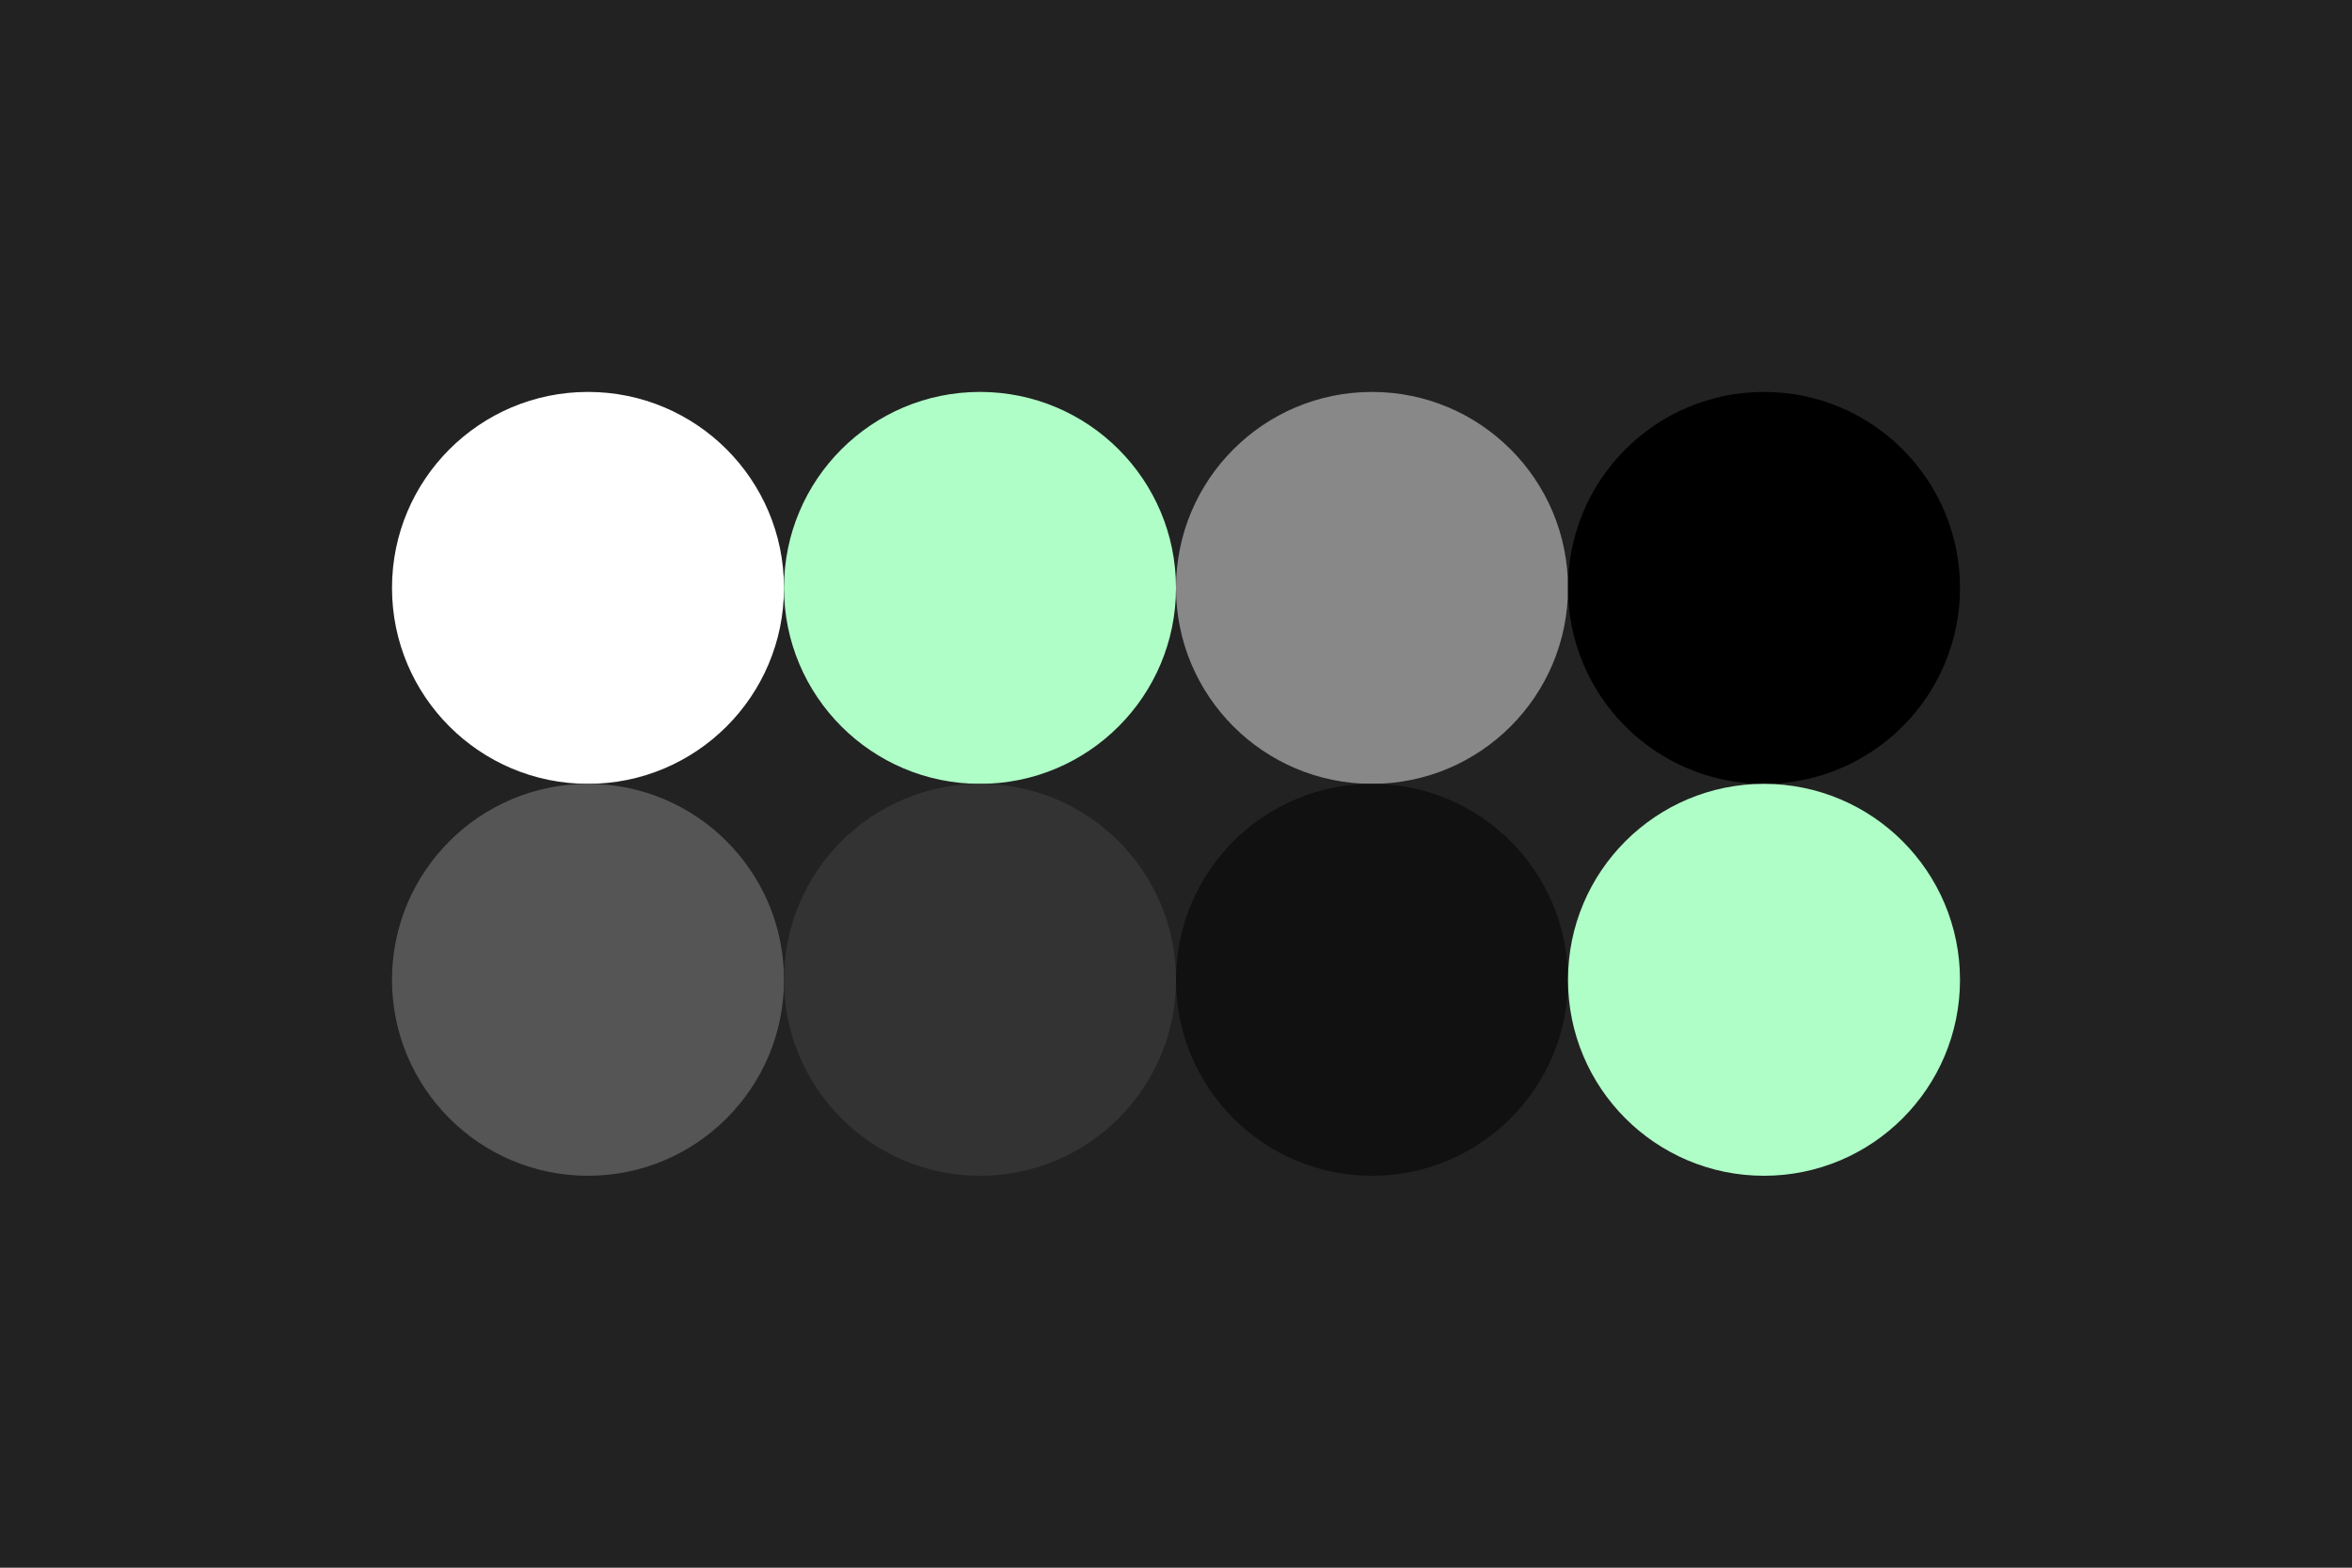
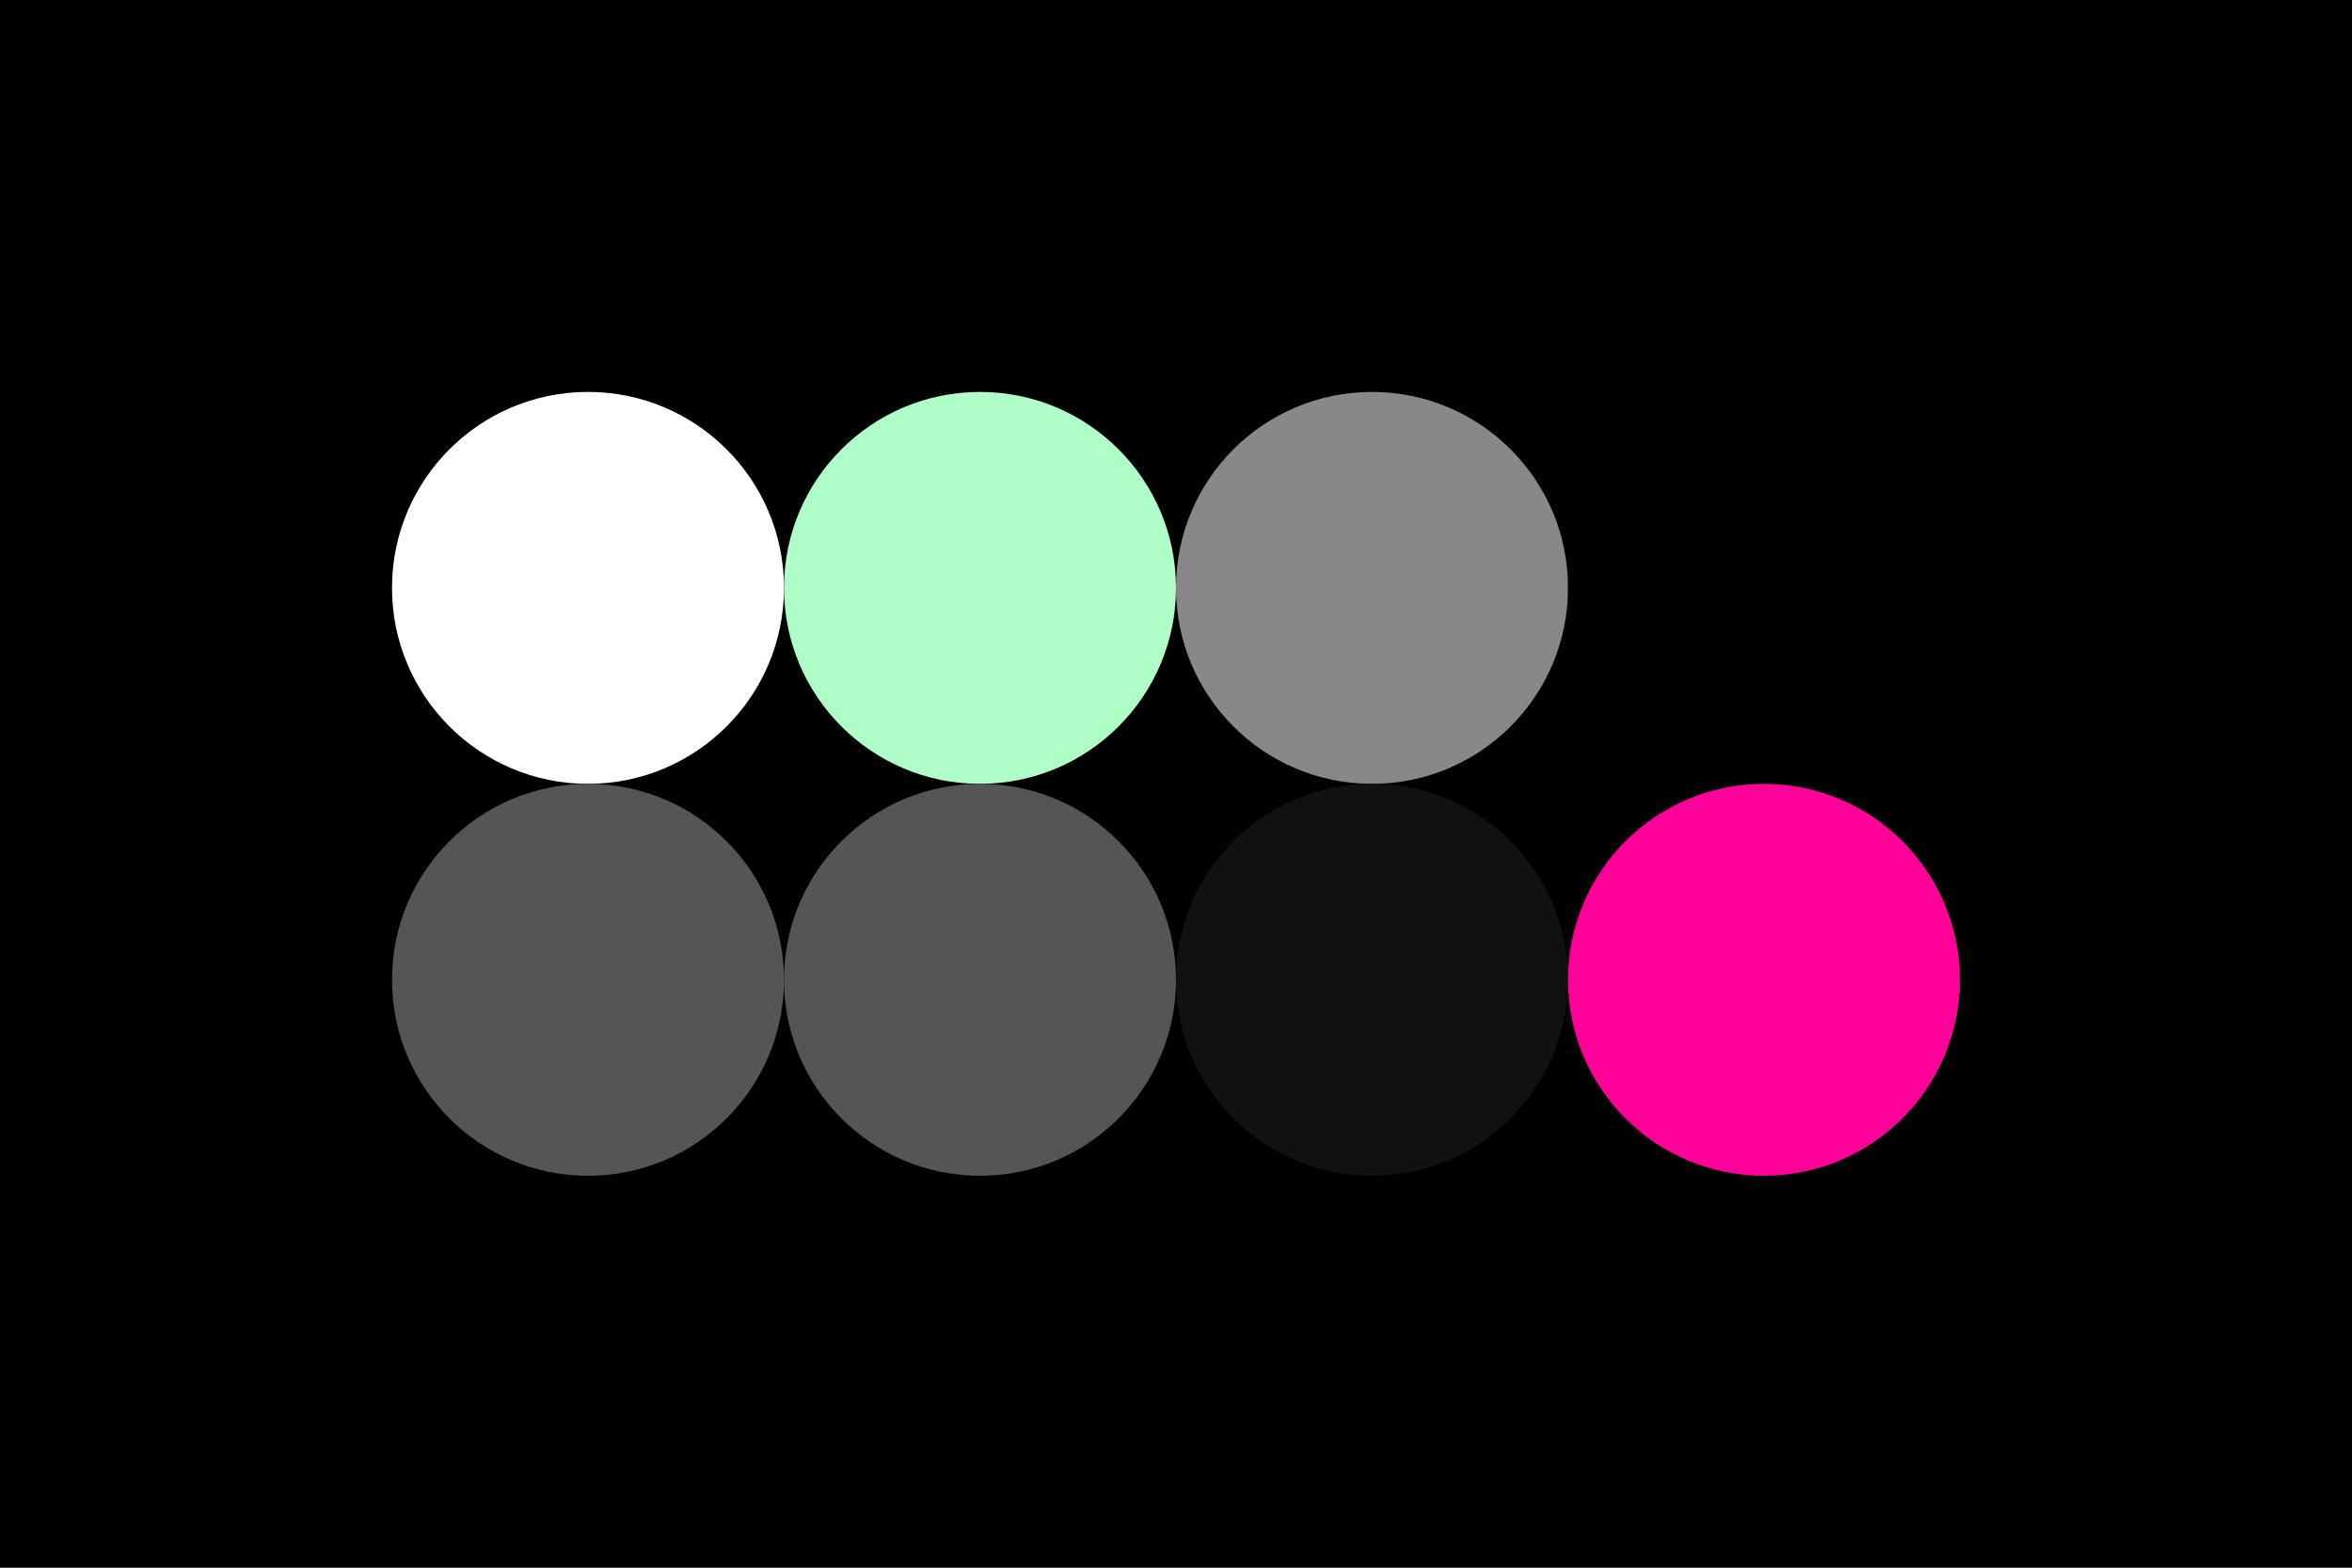
<svg xmlns="http://www.w3.org/2000/svg" width="96px" height="64px" baseProfile="full" version="1.1">
-   <rect width="96" height="64" id="background" fill="#222222" />
+   <rect width="96" height="64" id="background" fill="#000000" />
  <circle cx="24" cy="24" r="8" id="f_high" fill="#ffffff" />
  <circle cx="40" cy="24" r="8" id="f_med" fill="#affec7" />
  <circle cx="56" cy="24" r="8" id="f_low" fill="#888888" />
  <circle cx="72" cy="24" r="8" id="f_inv" fill="#000000" />
  <circle cx="24" cy="40" r="8" id="b_high" fill="#555555" />
-   <circle cx="40" cy="40" r="8" id="b_med" fill="#333333" />
+   <circle cx="40" cy="40" r="8" id="b_med" fill="#555555" />
  <circle cx="56" cy="40" r="8" id="b_low" fill="#111111" />
-   <circle cx="72" cy="40" r="8" id="b_inv" fill="#affec7" />
+   <circle cx="72" cy="40" r="8" id="b_inv" fill="#FF0099" />
</svg>
